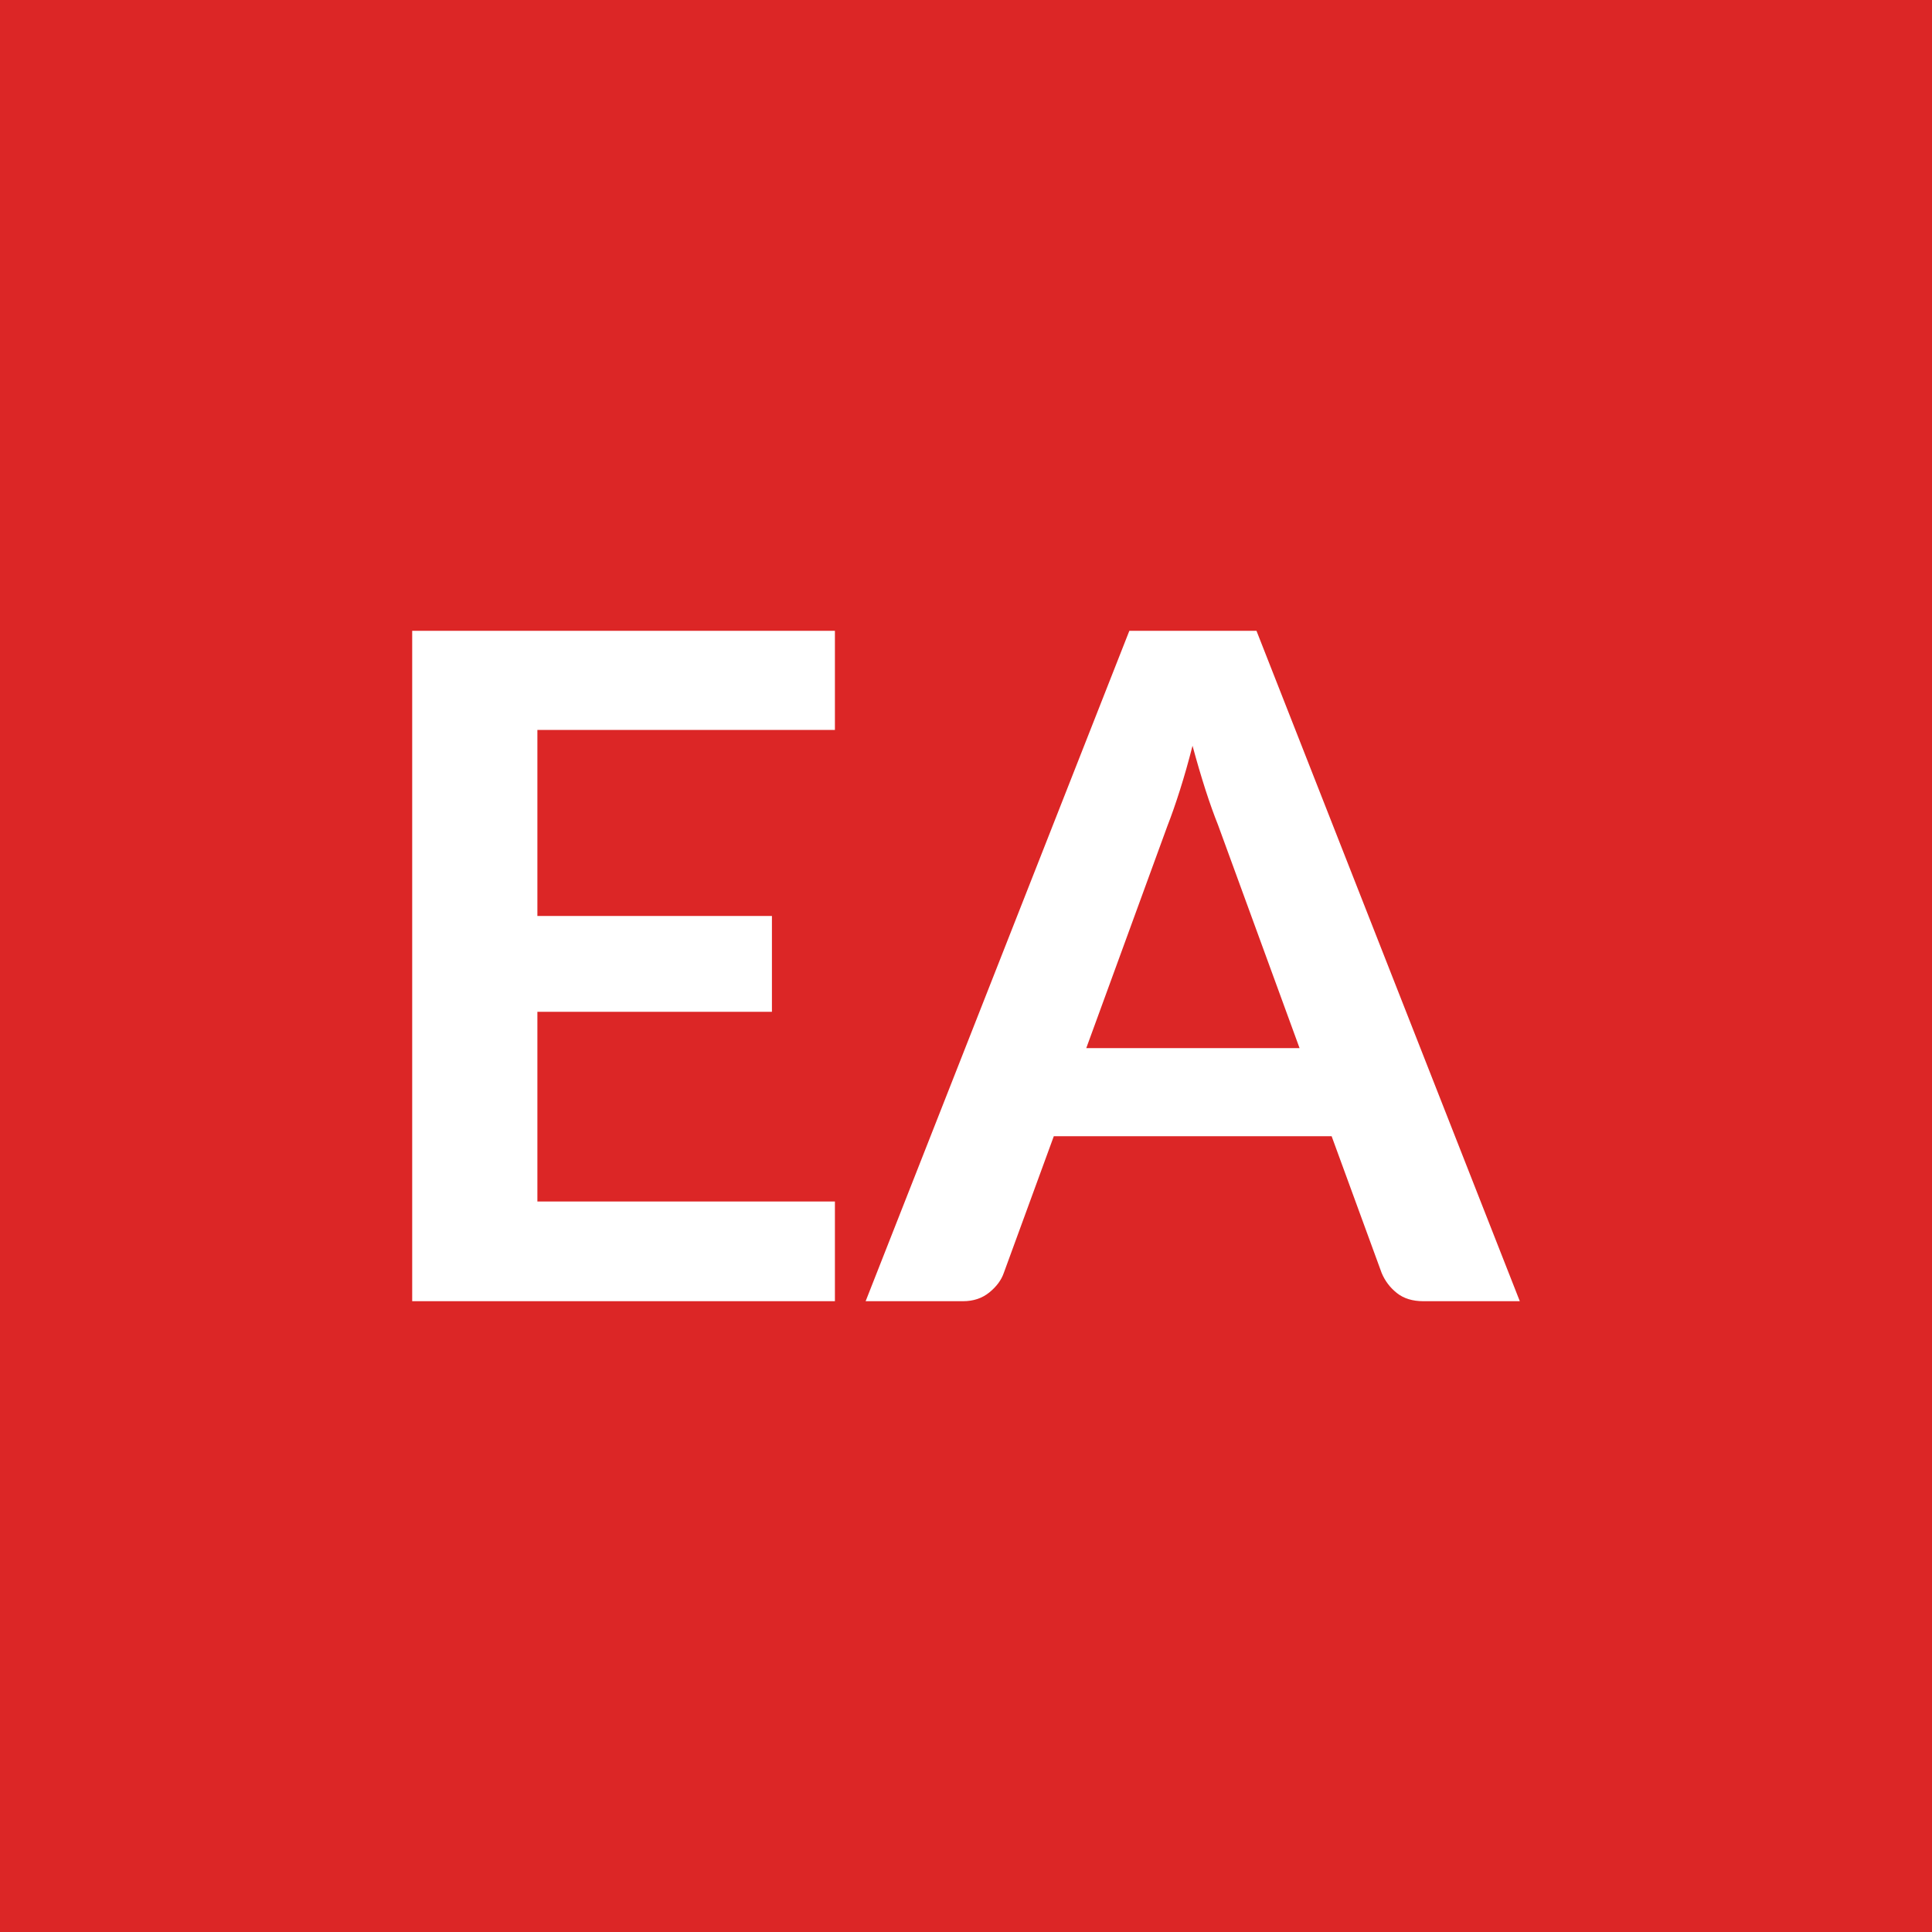
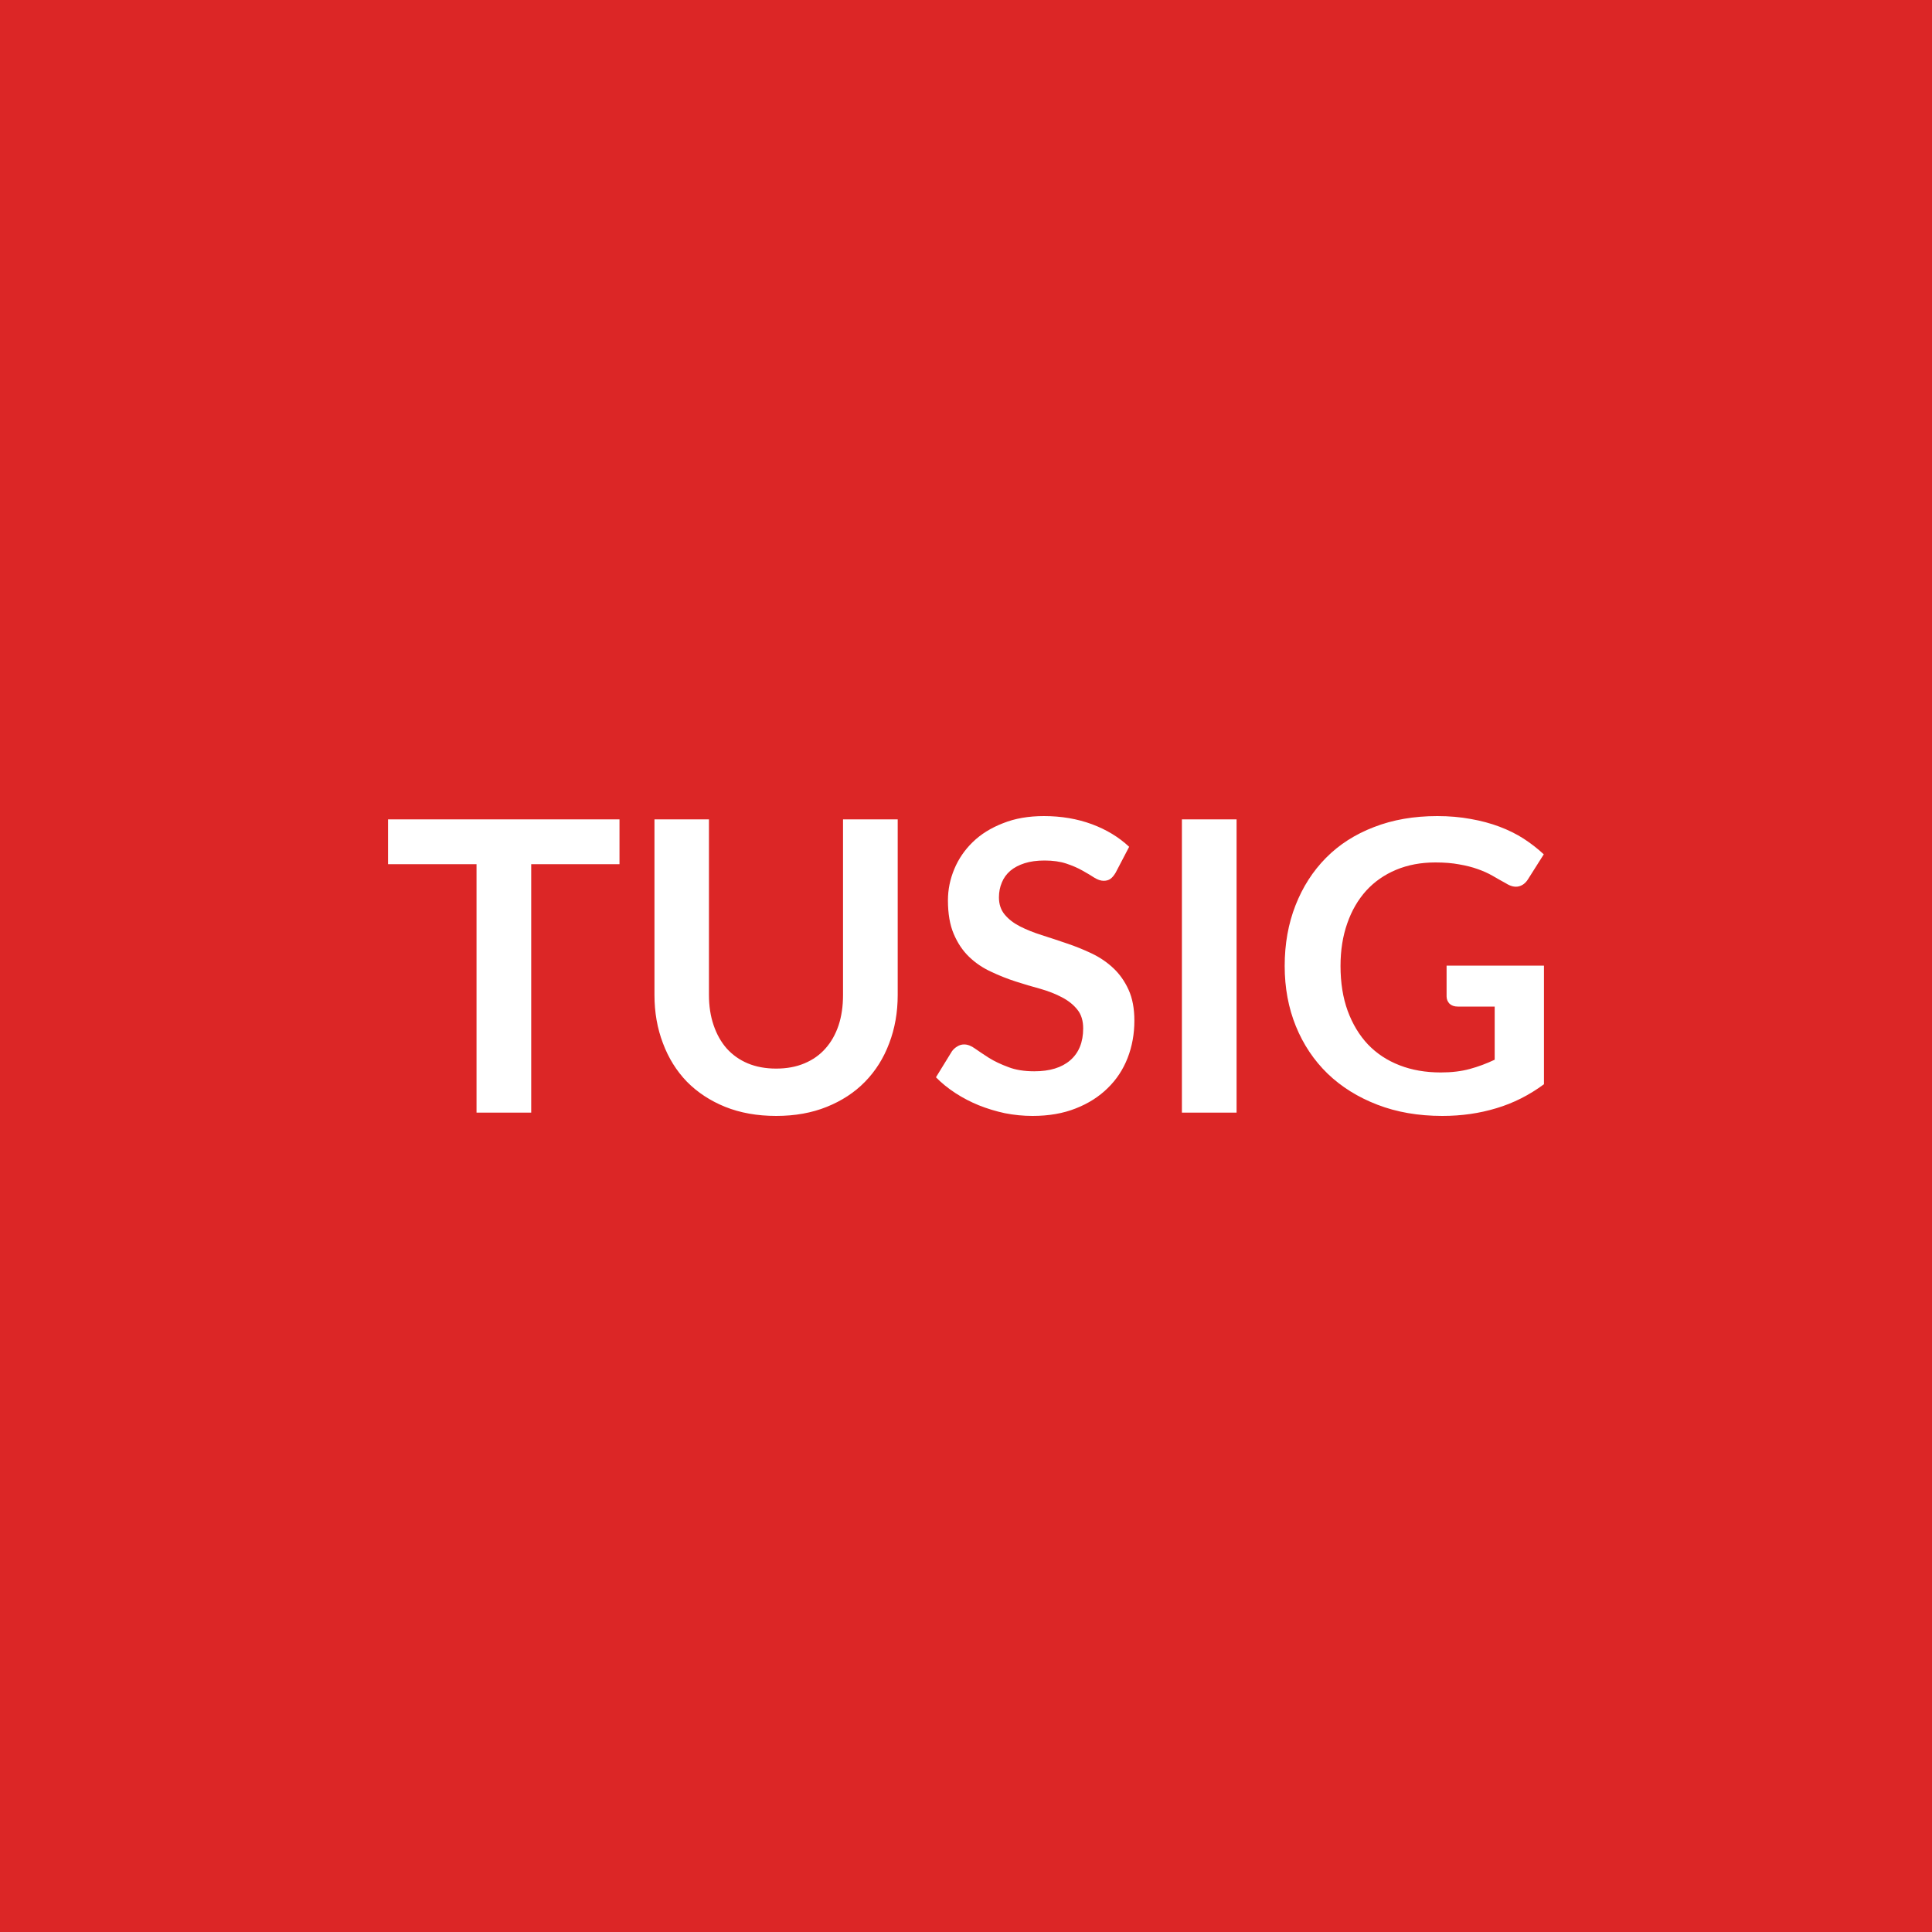
<svg xmlns="http://www.w3.org/2000/svg" width="100" height="100" viewBox="0 0 100 100">
  <rect width="100%" height="100%" fill="#dc2626" />
-   <path fill="#ffffff" d="M43.215 37.78h-15.4v9.63h12.14v4.96h-12.14v9.82h15.4v5.16h-21.88v-34.7h21.88zm13.01 16.47h11.04l-4.22-11.55q-.31-.77-.65-1.82-.34-1.06-.67-2.28-.31 1.22-.65 2.29t-.65 1.86zm8.81-21.6 13.63 34.7h-4.99q-.84 0-1.37-.42t-.79-1.04l-2.59-7.08h-14.38l-2.59 7.08q-.19.55-.74 1-.56.46-1.37.46h-5.04l13.65-34.7z" />
+   <path fill="#ffffff" d="M32.065 42.41v2.32h-4.57v12.86h-2.83V44.73h-4.58v-2.32zm8.11 12.9q.82 0 1.46-.27.65-.27 1.09-.77.44-.49.68-1.2.23-.7.23-1.57v-9.09h2.83v9.09q0 1.35-.44 2.5-.43 1.15-1.25 1.99-.81.83-1.98 1.3-1.16.47-2.62.47-1.47 0-2.64-.47-1.16-.47-1.98-1.3-.81-.84-1.24-1.99-.44-1.15-.44-2.5v-9.09h2.82v9.08q0 .87.24 1.57.24.71.68 1.21.45.5 1.09.77.65.27 1.47.27m18.27-11.48-.7 1.34q-.13.22-.27.32t-.35.1q-.22 0-.48-.16-.26-.17-.62-.37-.35-.2-.83-.36t-1.13-.16q-.59 0-1.03.14t-.74.39q-.3.26-.44.61-.15.35-.15.77 0 .53.3.89t.79.61 1.12.45 1.3.43q.66.22 1.29.52t1.12.76.79 1.12.3 1.6q0 1.03-.35 1.93t-1.03 1.56q-.68.67-1.65 1.05-.98.39-2.24.39-.72 0-1.43-.14-.7-.15-1.35-.41-.64-.26-1.21-.63t-1.01-.82l.83-1.35q.11-.15.28-.25.16-.1.35-.1.27 0 .57.22.3.21.72.48.42.26.99.47.56.22 1.35.22 1.2 0 1.86-.57.67-.58.67-1.65 0-.6-.3-.97-.3-.38-.8-.64-.49-.26-1.12-.44-.63-.17-1.28-.38t-1.28-.51q-.63-.29-1.12-.76-.5-.48-.8-1.19-.3-.7-.3-1.74 0-.83.33-1.62t.96-1.4 1.56-.97q.92-.37 2.12-.37 1.34 0 2.48.42 1.13.42 1.93 1.17m5.56-1.42v15.18h-2.83V42.41zm10.87 7.57h5.04v6.14q-1.15.85-2.46 1.24-1.31.4-2.8.4-1.86 0-3.36-.58-1.51-.58-2.58-1.61-1.06-1.03-1.64-2.45-.58-1.43-.58-3.12 0-1.71.56-3.14t1.58-2.46 2.48-1.59q1.46-.57 3.28-.57.92 0 1.73.15.8.14 1.49.4t1.25.62q.57.37 1.04.81l-.81 1.28q-.19.31-.49.38t-.66-.16q-.35-.19-.69-.39-.35-.2-.78-.35-.42-.15-.95-.24-.53-.1-1.23-.1-1.12 0-2.03.38t-1.55 1.08q-.64.71-.98 1.69-.35.99-.35 2.21 0 1.3.37 2.32.38 1.03 1.05 1.74.68.71 1.64 1.08.95.37 2.13.37.84 0 1.5-.18t1.29-.48V52.1h-1.91q-.27 0-.43-.15-.15-.16-.15-.38z" />
</svg>
